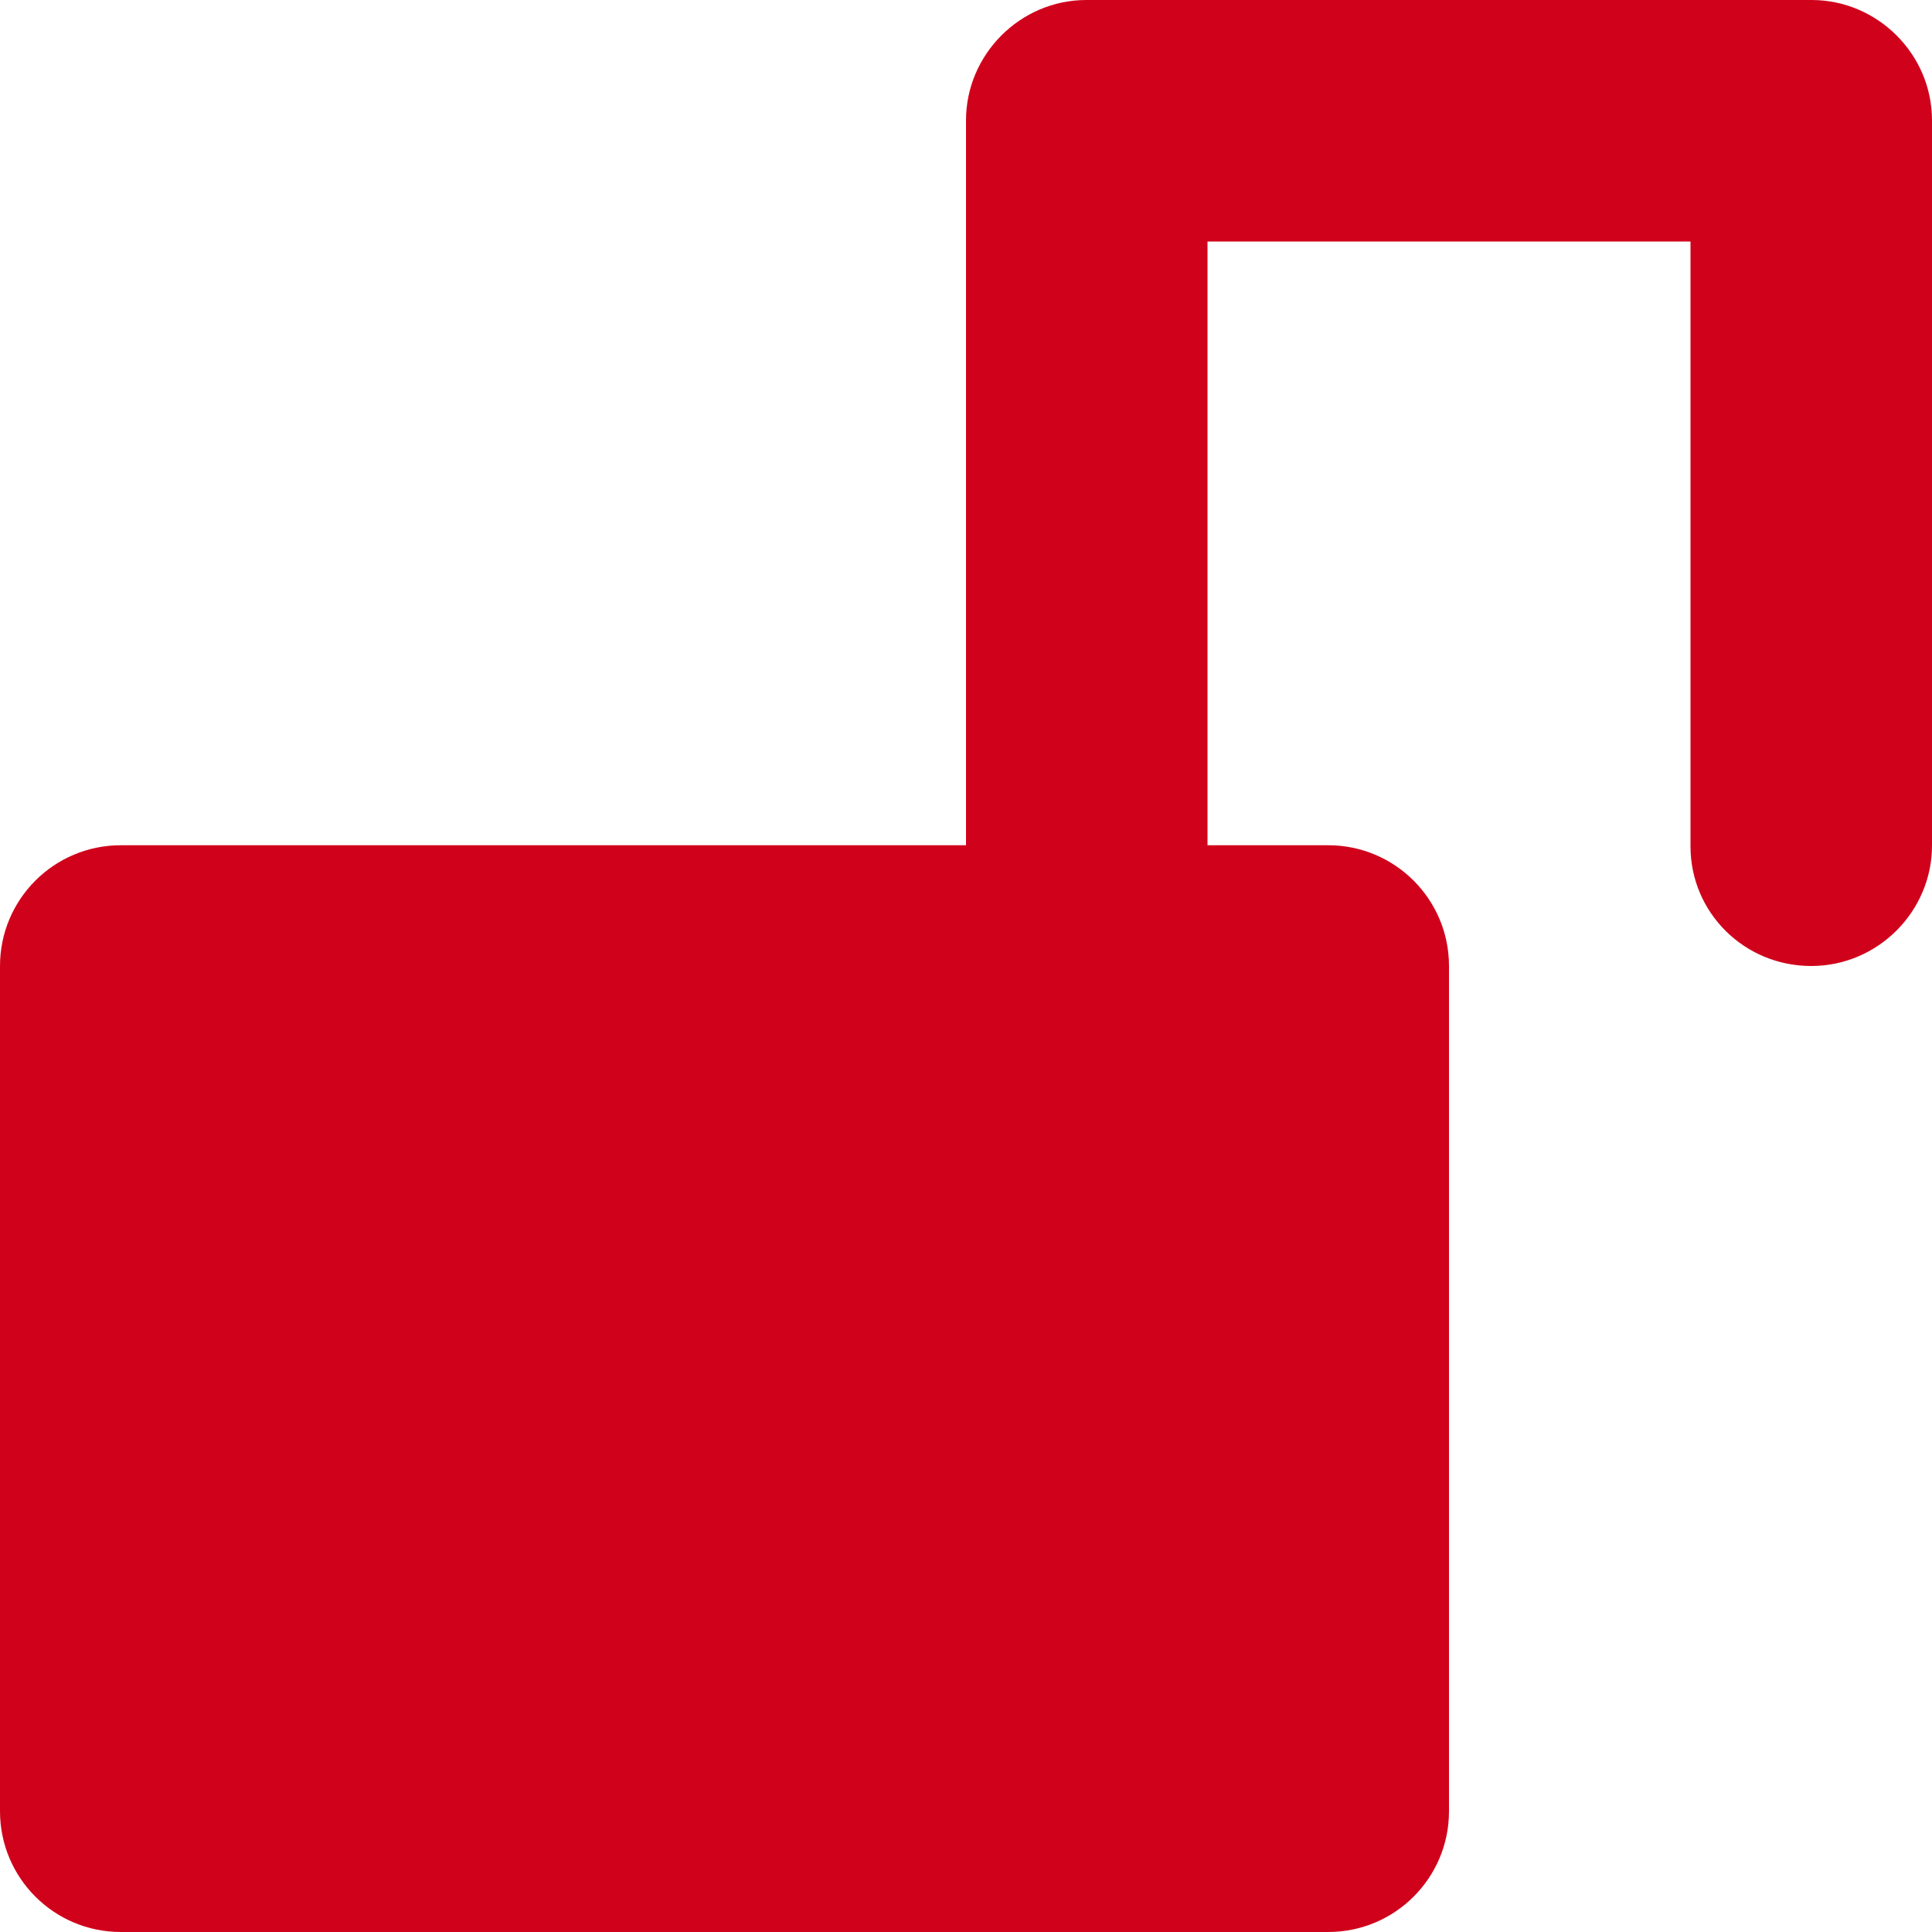
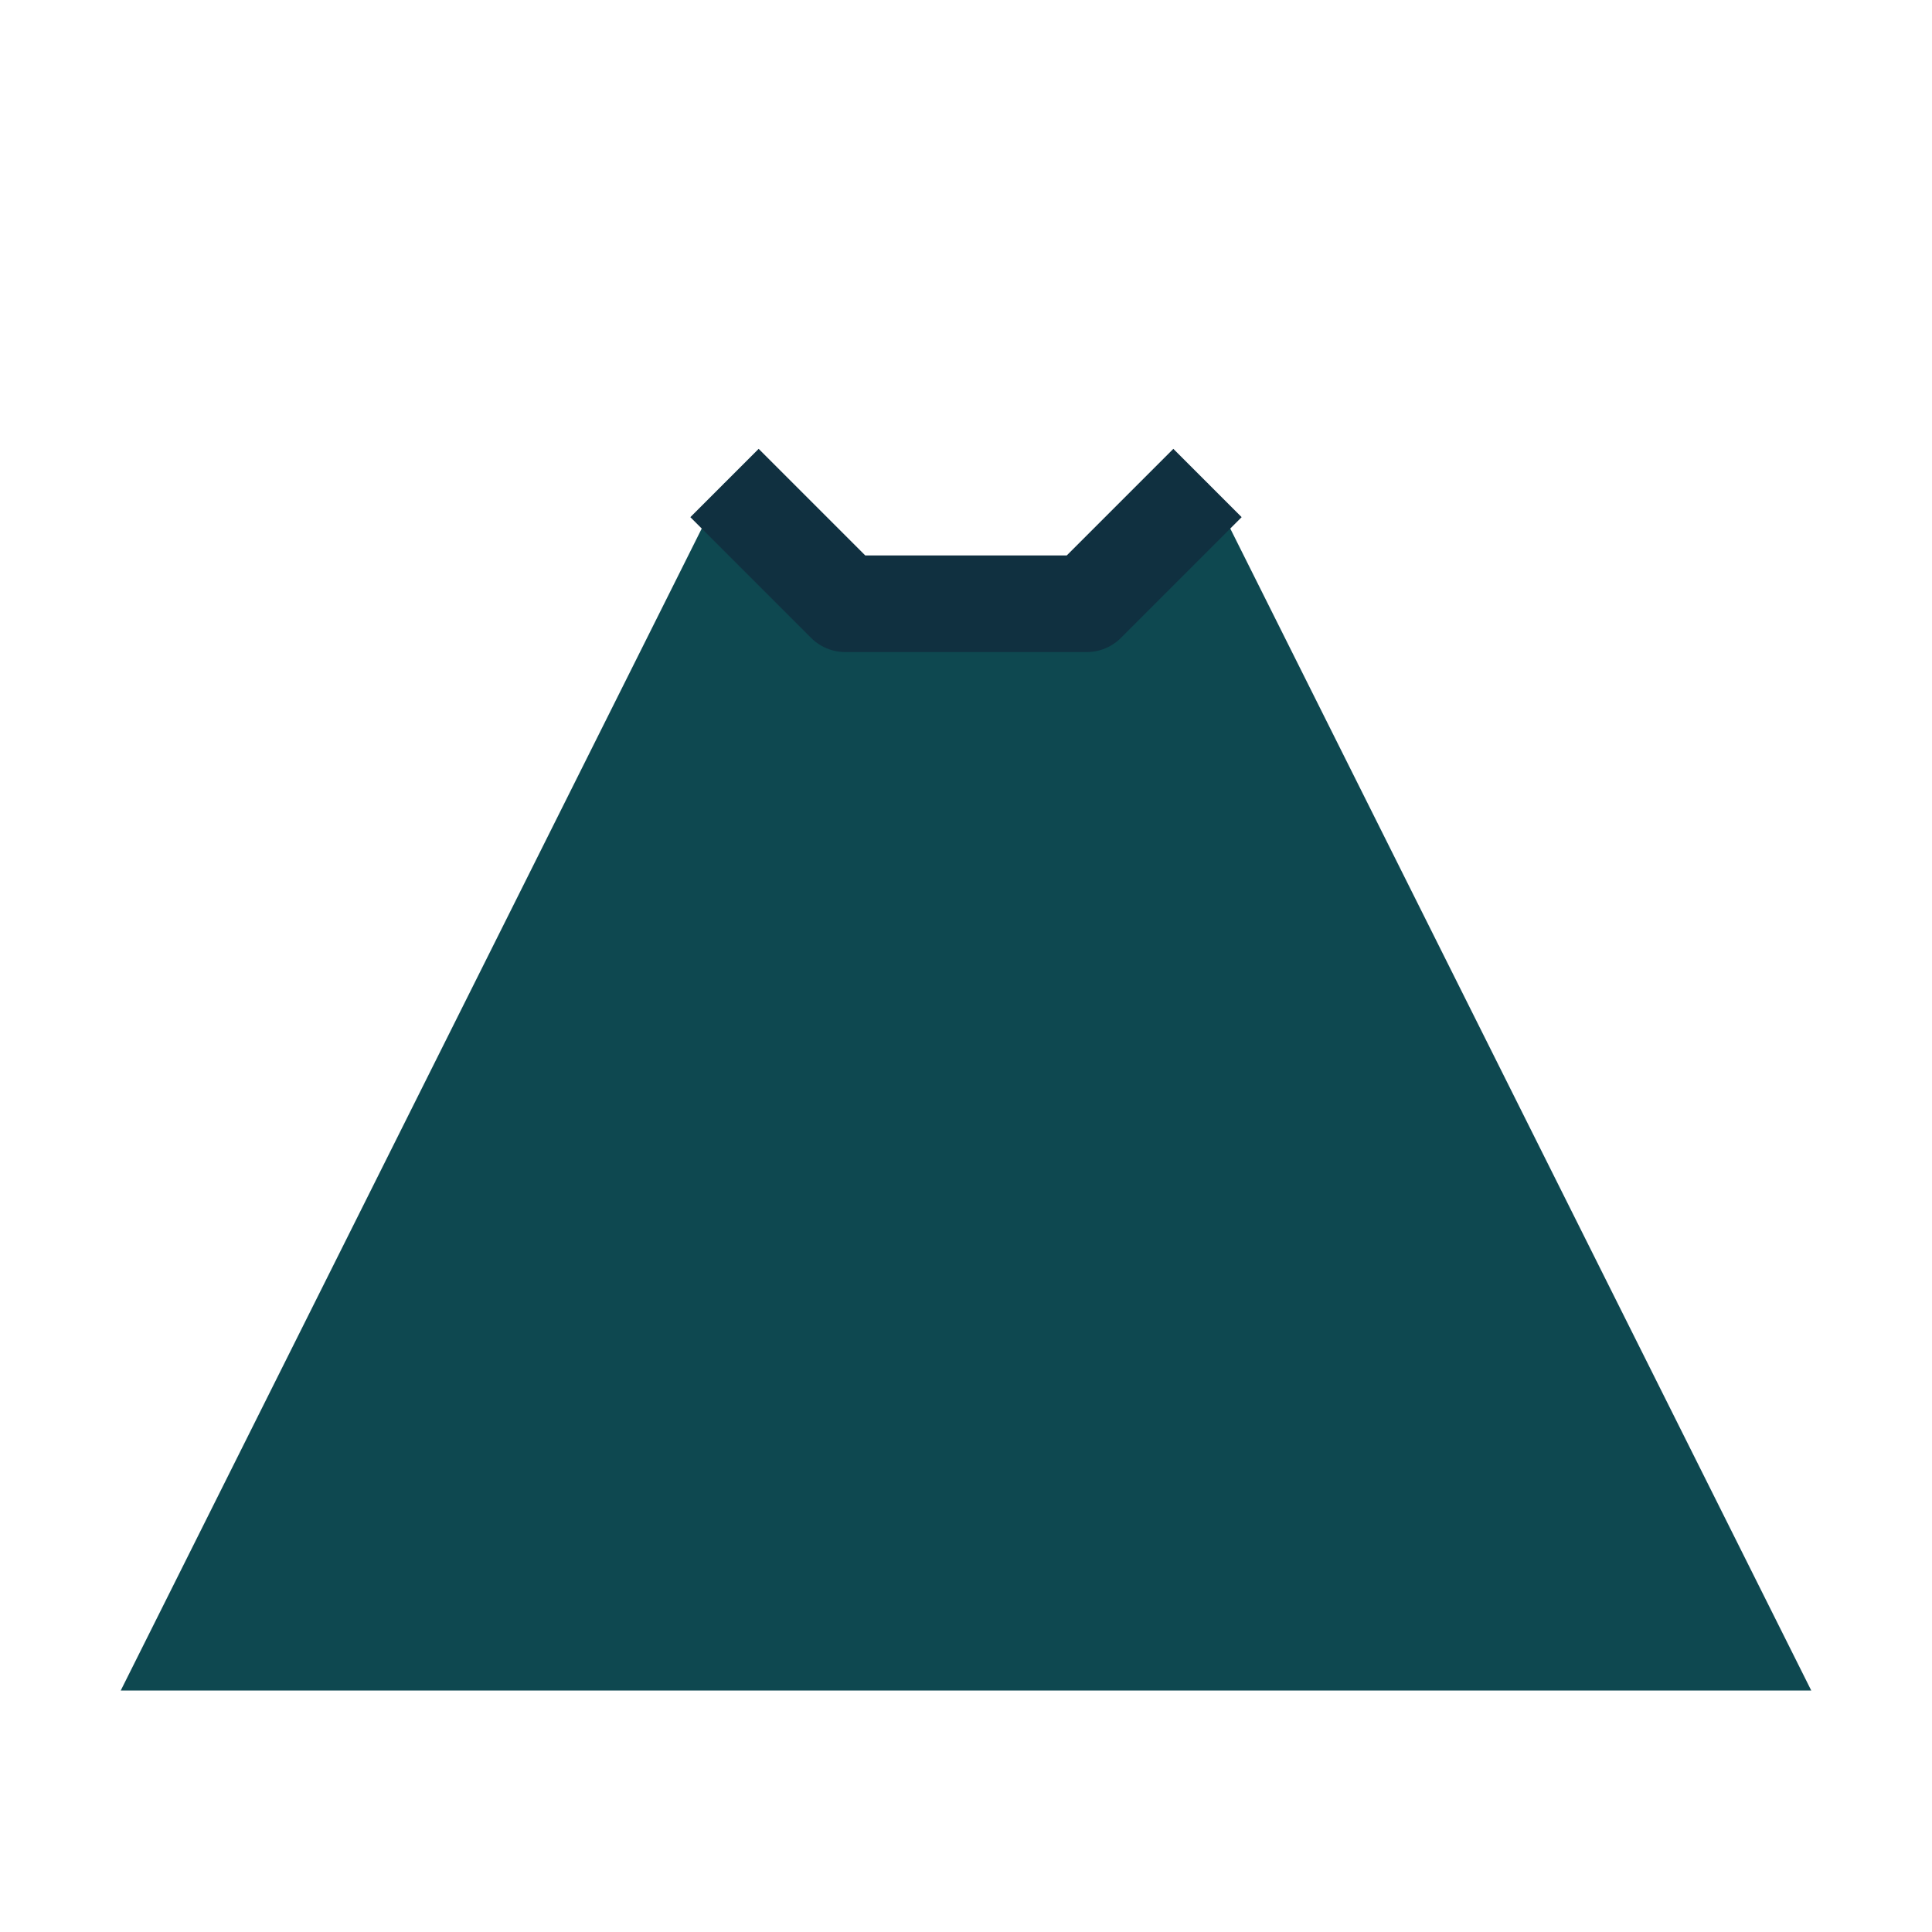
<svg xmlns="http://www.w3.org/2000/svg" width="16" height="16" viewBox="0 0 16 16">
-   <g fill="#D0021B" fill-rule="evenodd">
-     <rect width="12" height="9" y="7" rx="1" />
-     <path d="M14 7.01c0 .546.444.99 1 .99.552 0 1-.453 1-.997V.997c0-.55-.453-.997-.997-.997H8.997C8.447 0 8 .453 8 .997v6.006a1 1 0 0 0 2 .006V2h4v5.01z" />
-   </g>
+   <path d="M1 14 L6 4 L7 5 L9 5 L10 4 L15 14 Z" fill="#0E4850" />
+   <path d="M6 4 L7 5 L9 5 L10 4" fill="none" stroke="#103040" stroke-width="0.8" stroke-linejoin="round" />
</svg>
